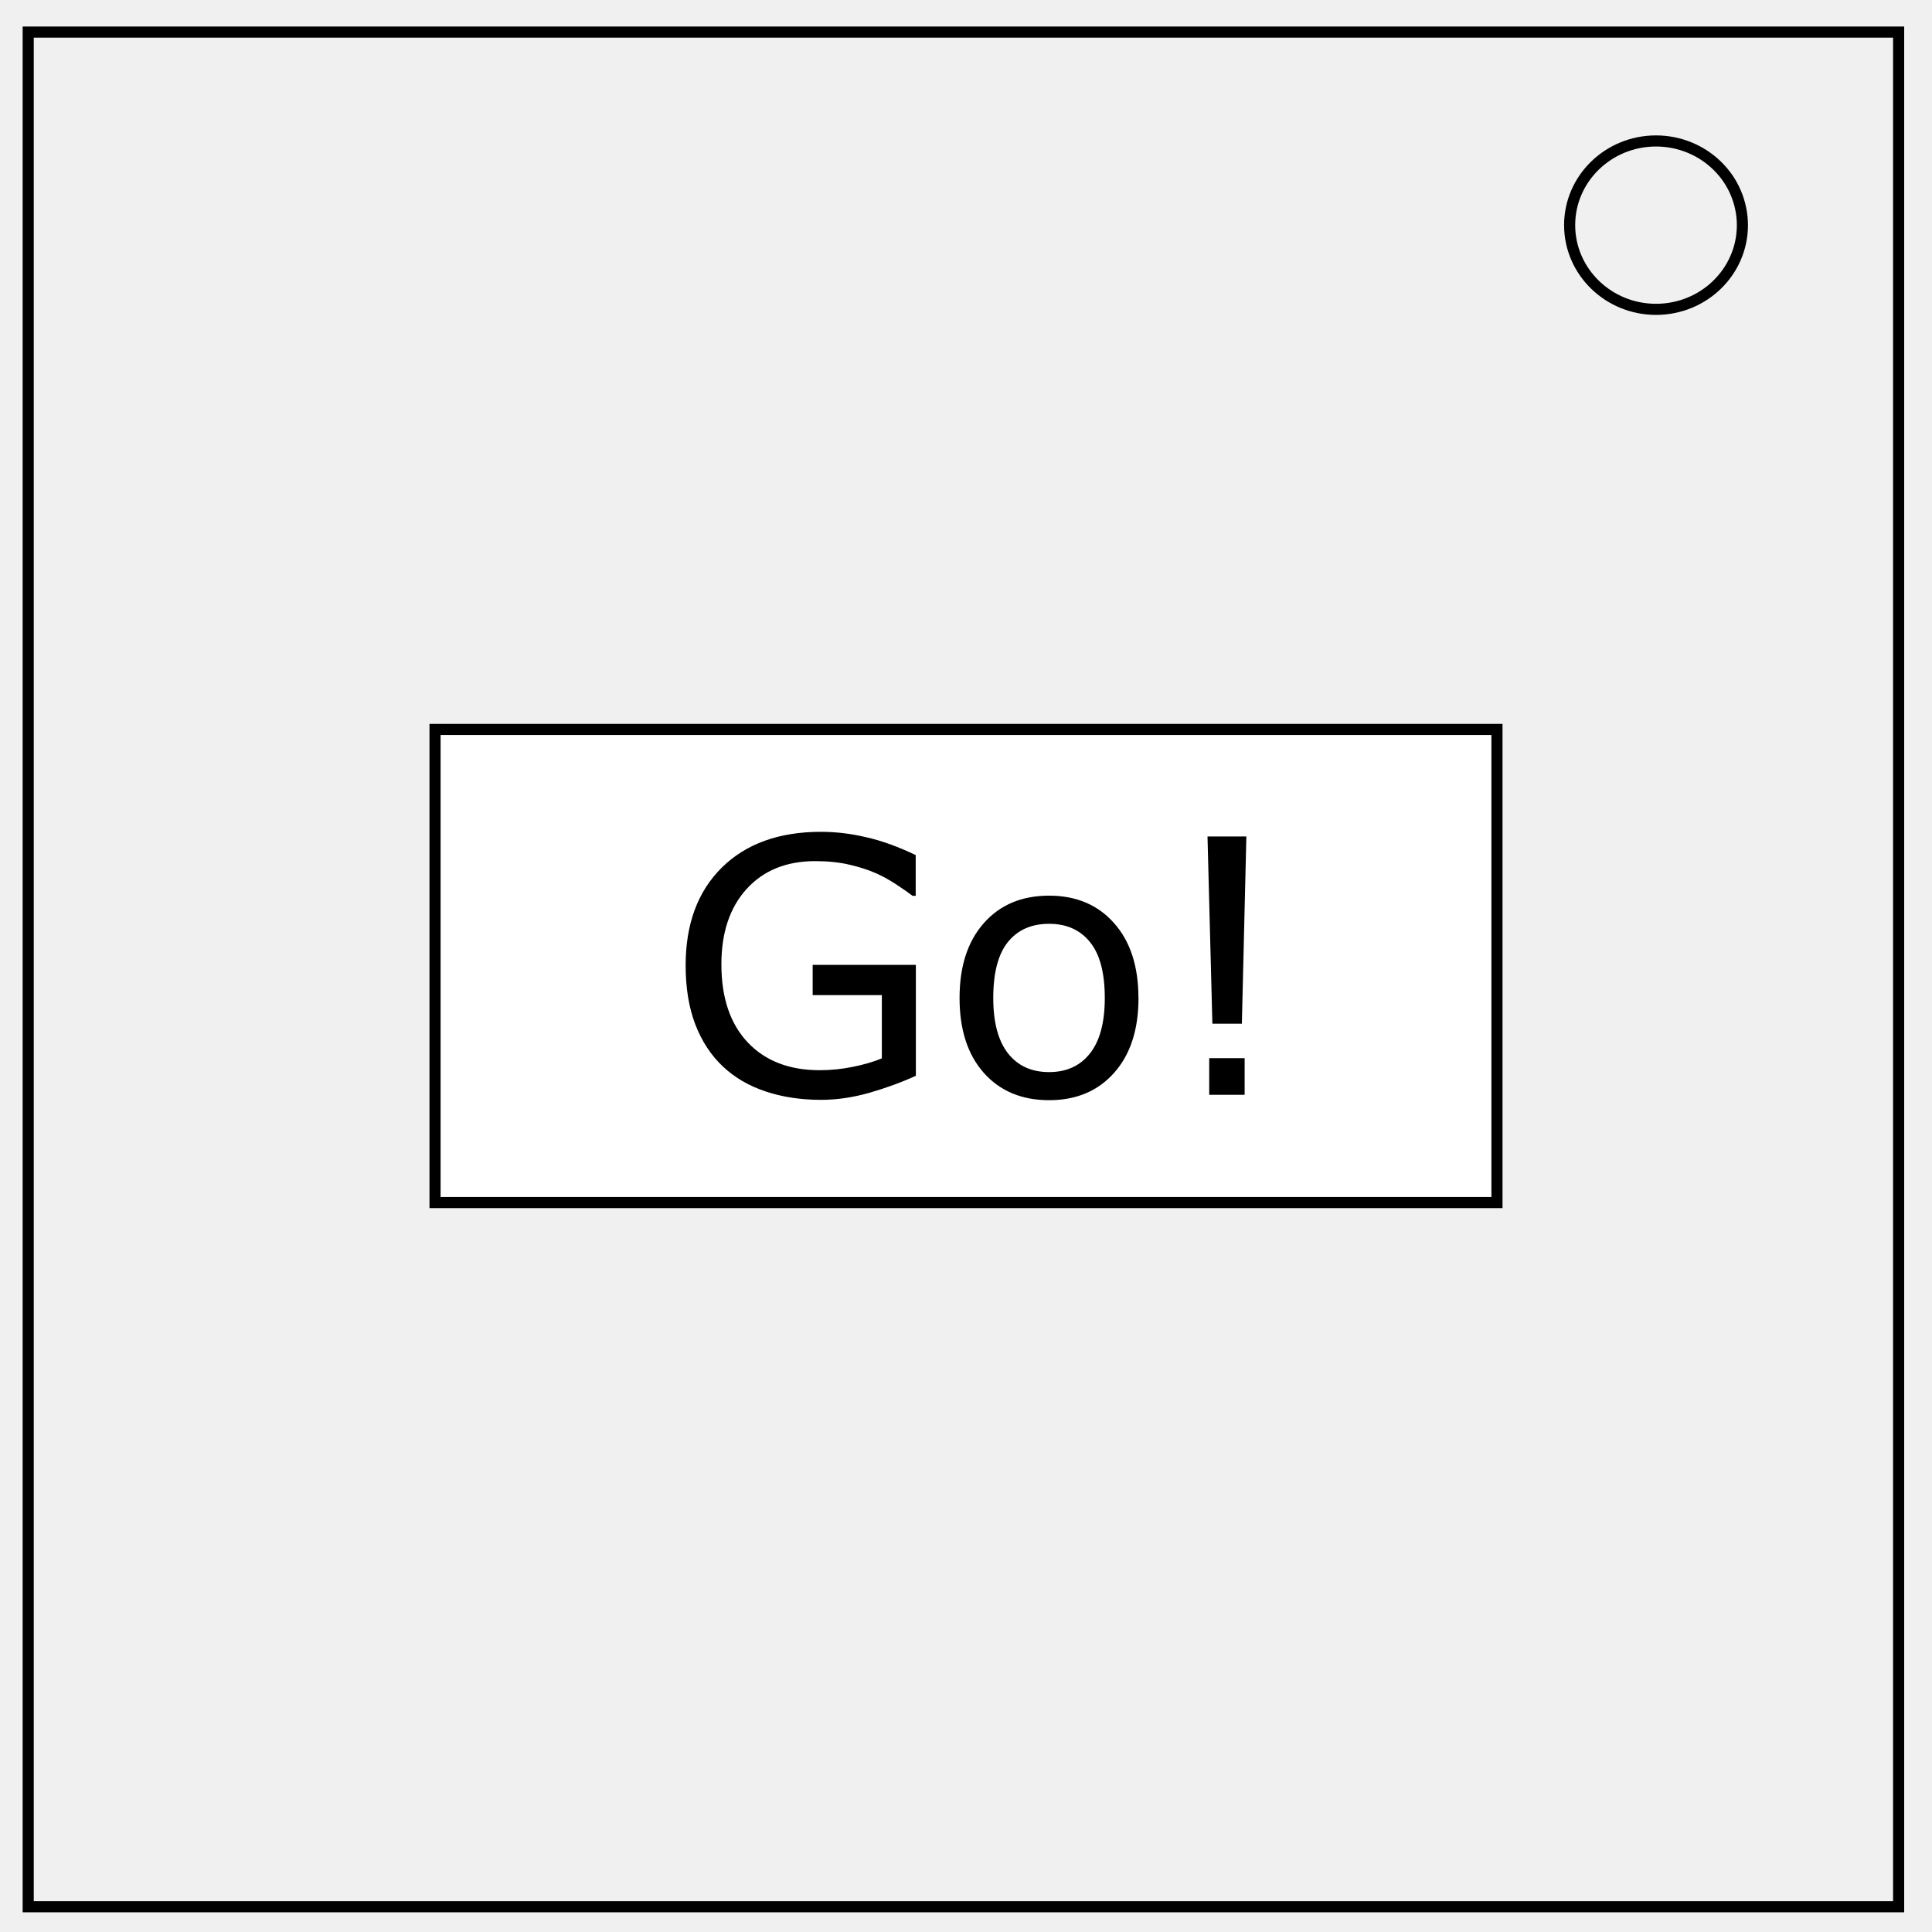
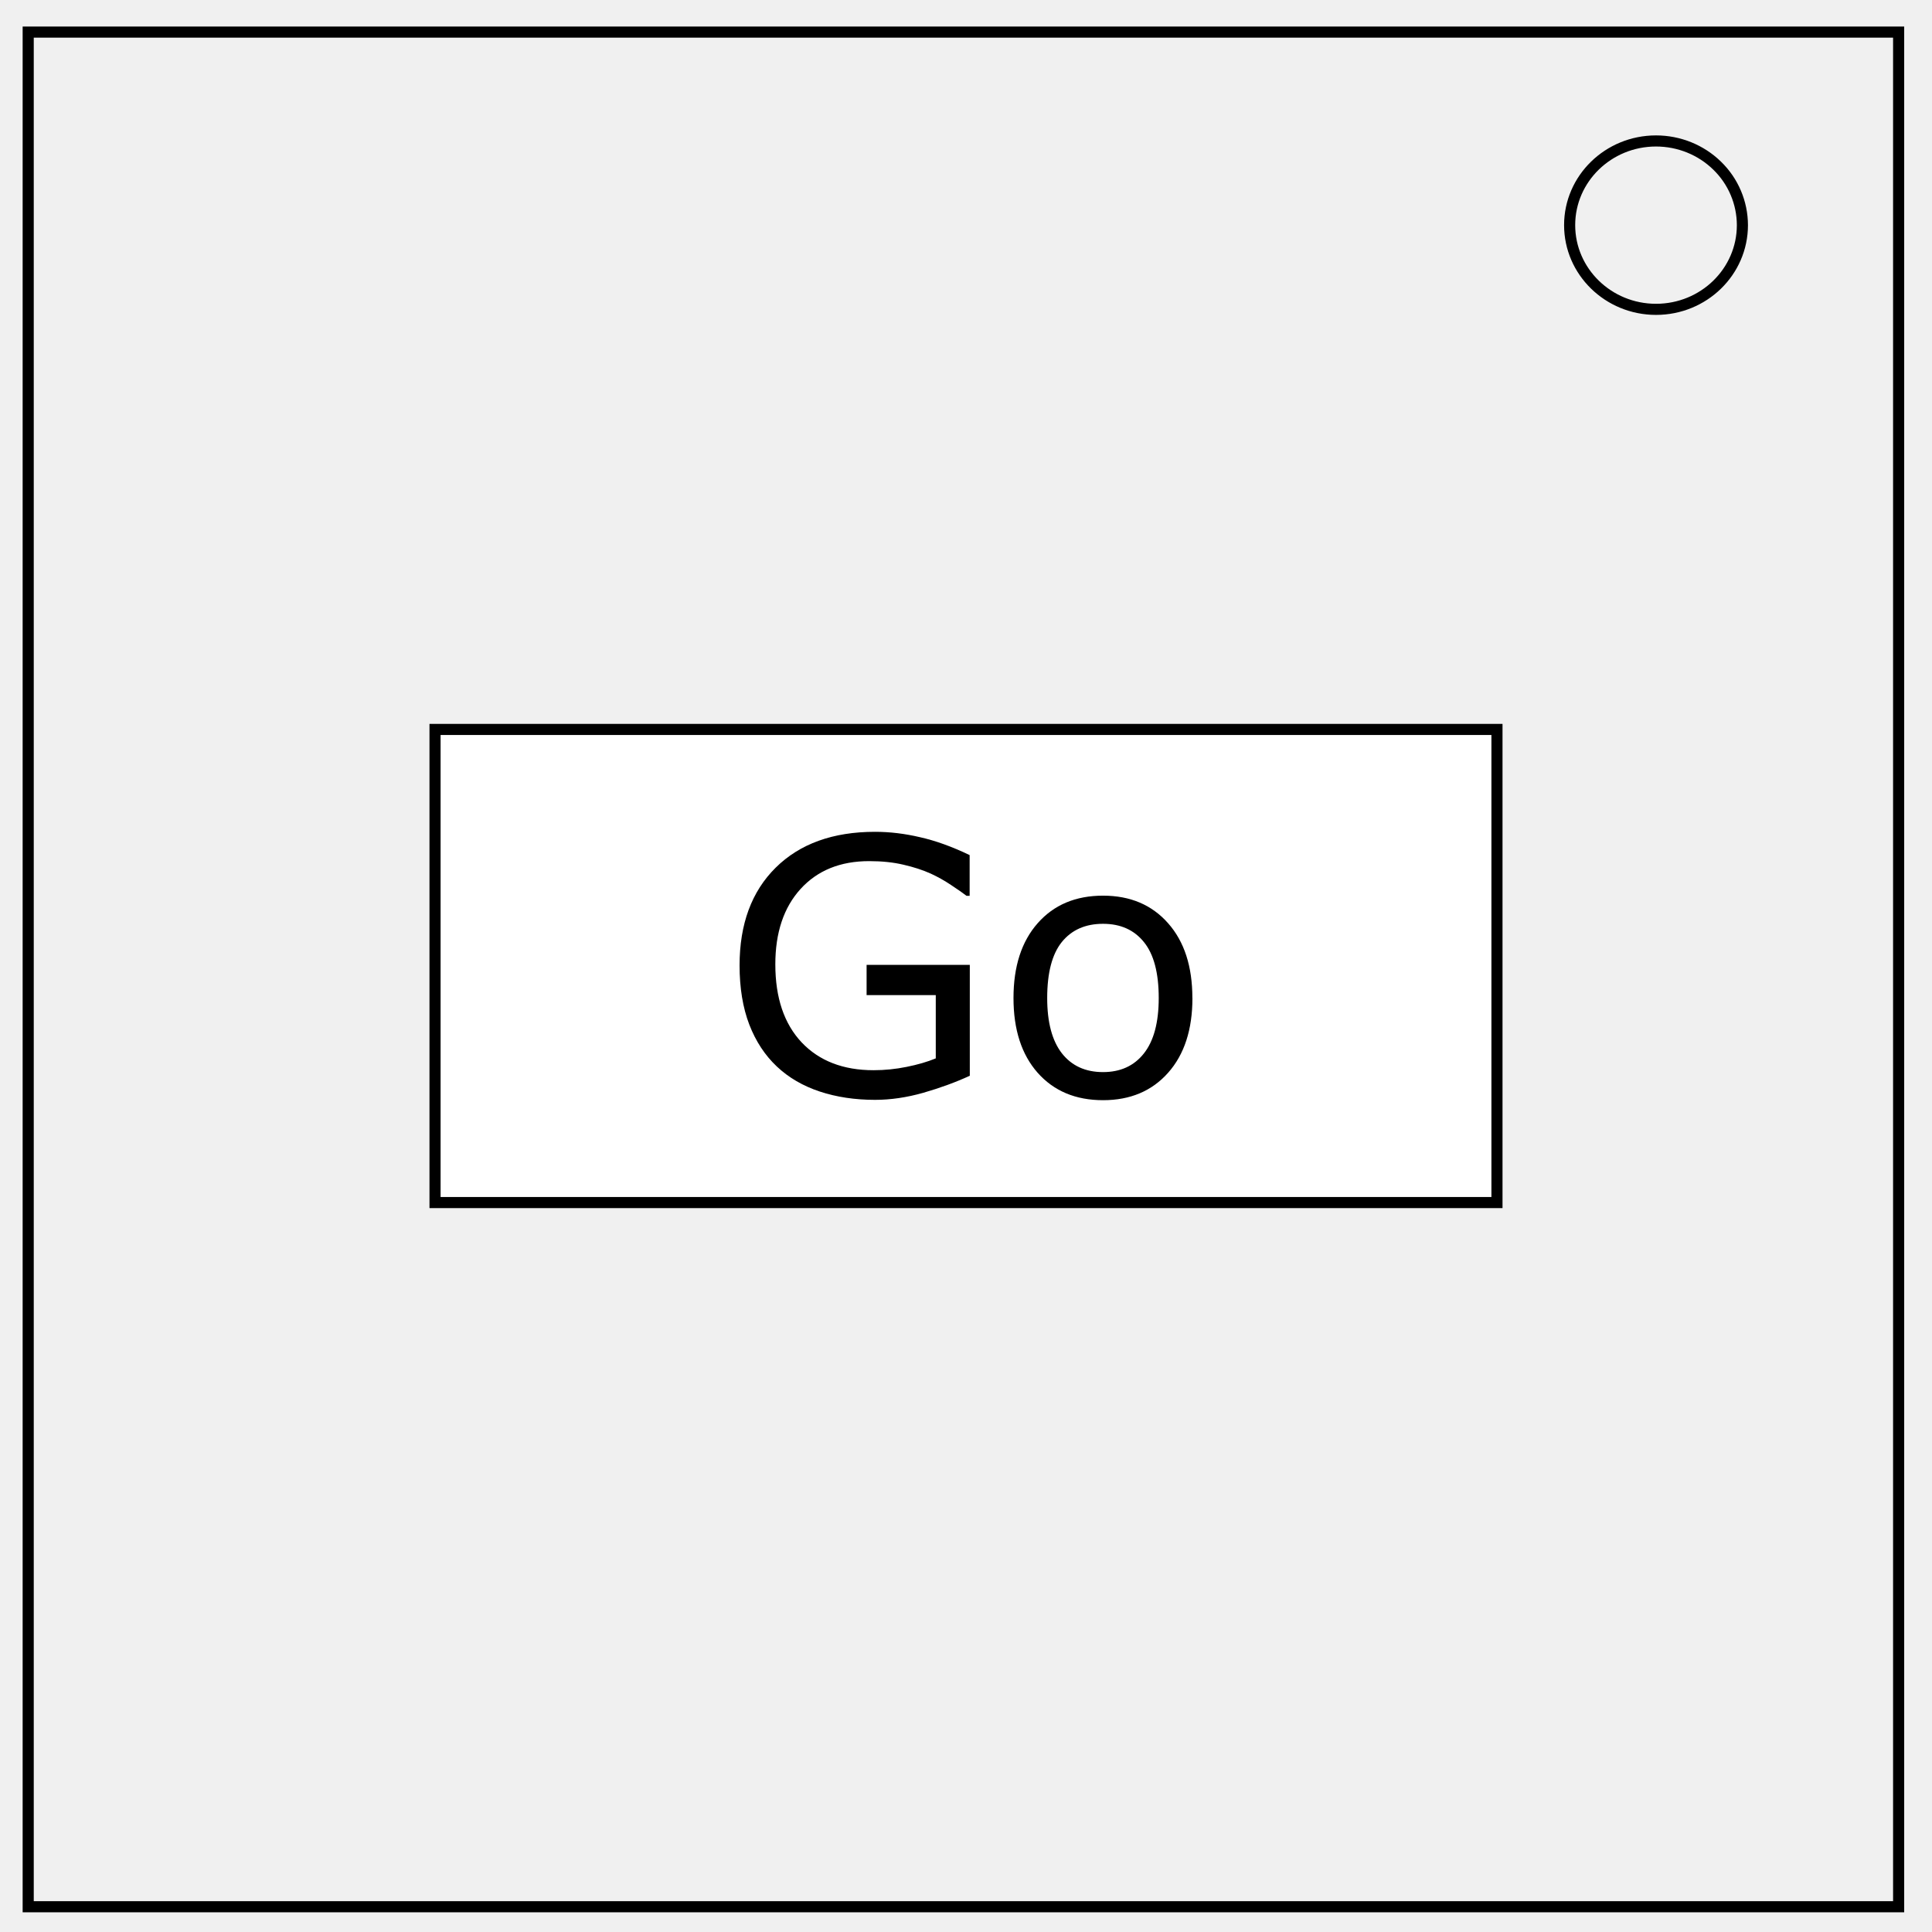
<svg xmlns="http://www.w3.org/2000/svg" fill="none" viewBox="0 0 348 348">
  <path stroke="#000" stroke-width="2" d="M5.08 5.78h336.91v337.67H5.08z" />
-   <path stroke="#000" stroke-width="2" d="M282.73 40.55c0-8.37 6.97-15.16 15.56-15.16 4.13 0 8.09 1.6 11 4.44a14.97 14.97 0 014.56 10.72c0 8.38-6.96 15.17-15.56 15.17-8.59 0-15.56-6.8-15.56-15.17z" />
-   <path fill="#fff" stroke="#000" stroke-width="2" stroke-miterlimit="10" d="M78.36 131.39h191.28v85.22H78.36z" />
-   <g style="line-height:1.25">
-     <path style="text-align:center" d="M164.97 193.77q-3.81 1.75-8.35 3.06-4.5 1.28-8.71 1.28-5.44 0-9.97-1.5t-7.72-4.5q-3.22-3.03-4.97-7.56-1.75-4.57-1.75-10.66 0-11.16 6.5-17.6 6.53-6.46 17.9-6.46 3.98 0 8.1.97 4.16.93 8.94 3.22v7.34h-.56q-.97-.75-2.82-1.97-1.84-1.22-3.62-2.03-2.16-.97-4.9-1.6-2.73-.65-6.2-.65-7.8 0-12.37 5.03-4.53 5-4.53 13.56 0 9.03 4.75 14.07 4.75 5 12.94 5 3 0 5.96-.6 3-.6 5.25-1.53v-11.4h-12.46v-5.44h18.59zm40.1-14q0 8.53-4.38 13.46-4.38 4.94-11.72 4.94-7.4 0-11.78-4.94-4.35-4.93-4.35-13.46 0-8.54 4.35-13.47 4.37-4.97 11.78-4.97 7.34 0 11.72 4.97 4.37 4.93 4.37 13.47zm-6.07 0q0-6.79-2.66-10.07-2.65-3.3-7.37-3.3-4.78 0-7.44 3.3-2.62 3.28-2.62 10.07 0 6.56 2.65 9.96 2.66 3.38 7.4 3.38 4.7 0 7.35-3.34 2.69-3.38 2.69-10zm25.5-29.1l-.81 33.72h-5.31l-.88-33.72zm-.31 46.53h-6.38v-6.6h6.38z" aria-label="Go!" font-weight="400" font-size="64" font-family="sans-serif" letter-spacing="0" word-spacing="0" fill="#000" text-anchor="middle" />
-   </g>
+   <path stroke="#000" stroke-width="2" d="M282.73 40.55c0-8.37 6.97-15.16 15.56-15.16 4.13 0 8.09 1.6 11 4.44a14.97 14.97 0 0 1 4.56 10.72c0 8.38-6.96 15.17-15.56 15.17-8.59 0-15.56-6.8-15.56-15.17z" />
+   <path fill="#fff" stroke="#000" stroke-miterlimit="10" stroke-width="2" d="M78.36 131.39h191.28v85.22H78.36z" />
+   <path fill="#000" d="M174.685 193.77c-2.54 1.167-5.323 2.187-8.35 3.06-3 .853-5.903 1.28-8.71 1.28-3.627 0-6.95-.5-9.97-1.5-3.02-1-5.593-2.5-7.72-4.5-2.147-2.02-3.803-4.54-4.97-7.56-1.167-3.047-1.75-6.6-1.75-10.66 0-7.44 2.167-13.307 6.5-17.6 4.353-4.307 10.32-6.46 17.9-6.46 2.653 0 5.353.323 8.1.97 2.773.62 5.753 1.693 8.94 3.22v7.34h-.56c-.647-.5-1.587-1.157-2.82-1.97a26.254 26.254 0 0 0-3.62-2.03c-1.44-.647-3.073-1.18-4.9-1.6-1.82-.433-3.887-.65-6.2-.65-5.2 0-9.323 1.677-12.37 5.03-3.02 3.333-4.53 7.853-4.53 13.56 0 6.02 1.583 10.71 4.75 14.07 3.167 3.333 7.48 5 12.94 5 2 0 3.987-.2 5.96-.6 2-.4 3.75-.91 5.25-1.53v-11.4h-12.46v-5.44h18.59zm40.1-14c0 5.687-1.46 10.173-4.38 13.46-2.92 3.293-6.827 4.94-11.72 4.94-4.933 0-8.86-1.647-11.78-4.94-2.9-3.287-4.35-7.773-4.35-13.46 0-5.693 1.45-10.183 4.35-13.47 2.913-3.313 6.84-4.97 11.78-4.97 4.893 0 8.8 1.657 11.72 4.97 2.913 3.287 4.37 7.777 4.37 13.47zm-6.07 0c0-4.527-.887-7.883-2.66-10.07-1.767-2.2-4.223-3.3-7.37-3.3-3.187 0-5.667 1.1-7.44 3.3-1.747 2.187-2.62 5.543-2.62 10.07 0 4.373.883 7.693 2.65 9.96 1.773 2.253 4.24 3.38 7.4 3.38 3.133 0 5.583-1.113 7.35-3.34 1.793-2.253 2.69-5.587 2.69-10z" aria-label="Go!" font-family="sans-serif" font-size="64" font-weight="400" letter-spacing="0" style="line-height:1.25;text-align:center" text-anchor="middle" word-spacing="0" />
</svg>
